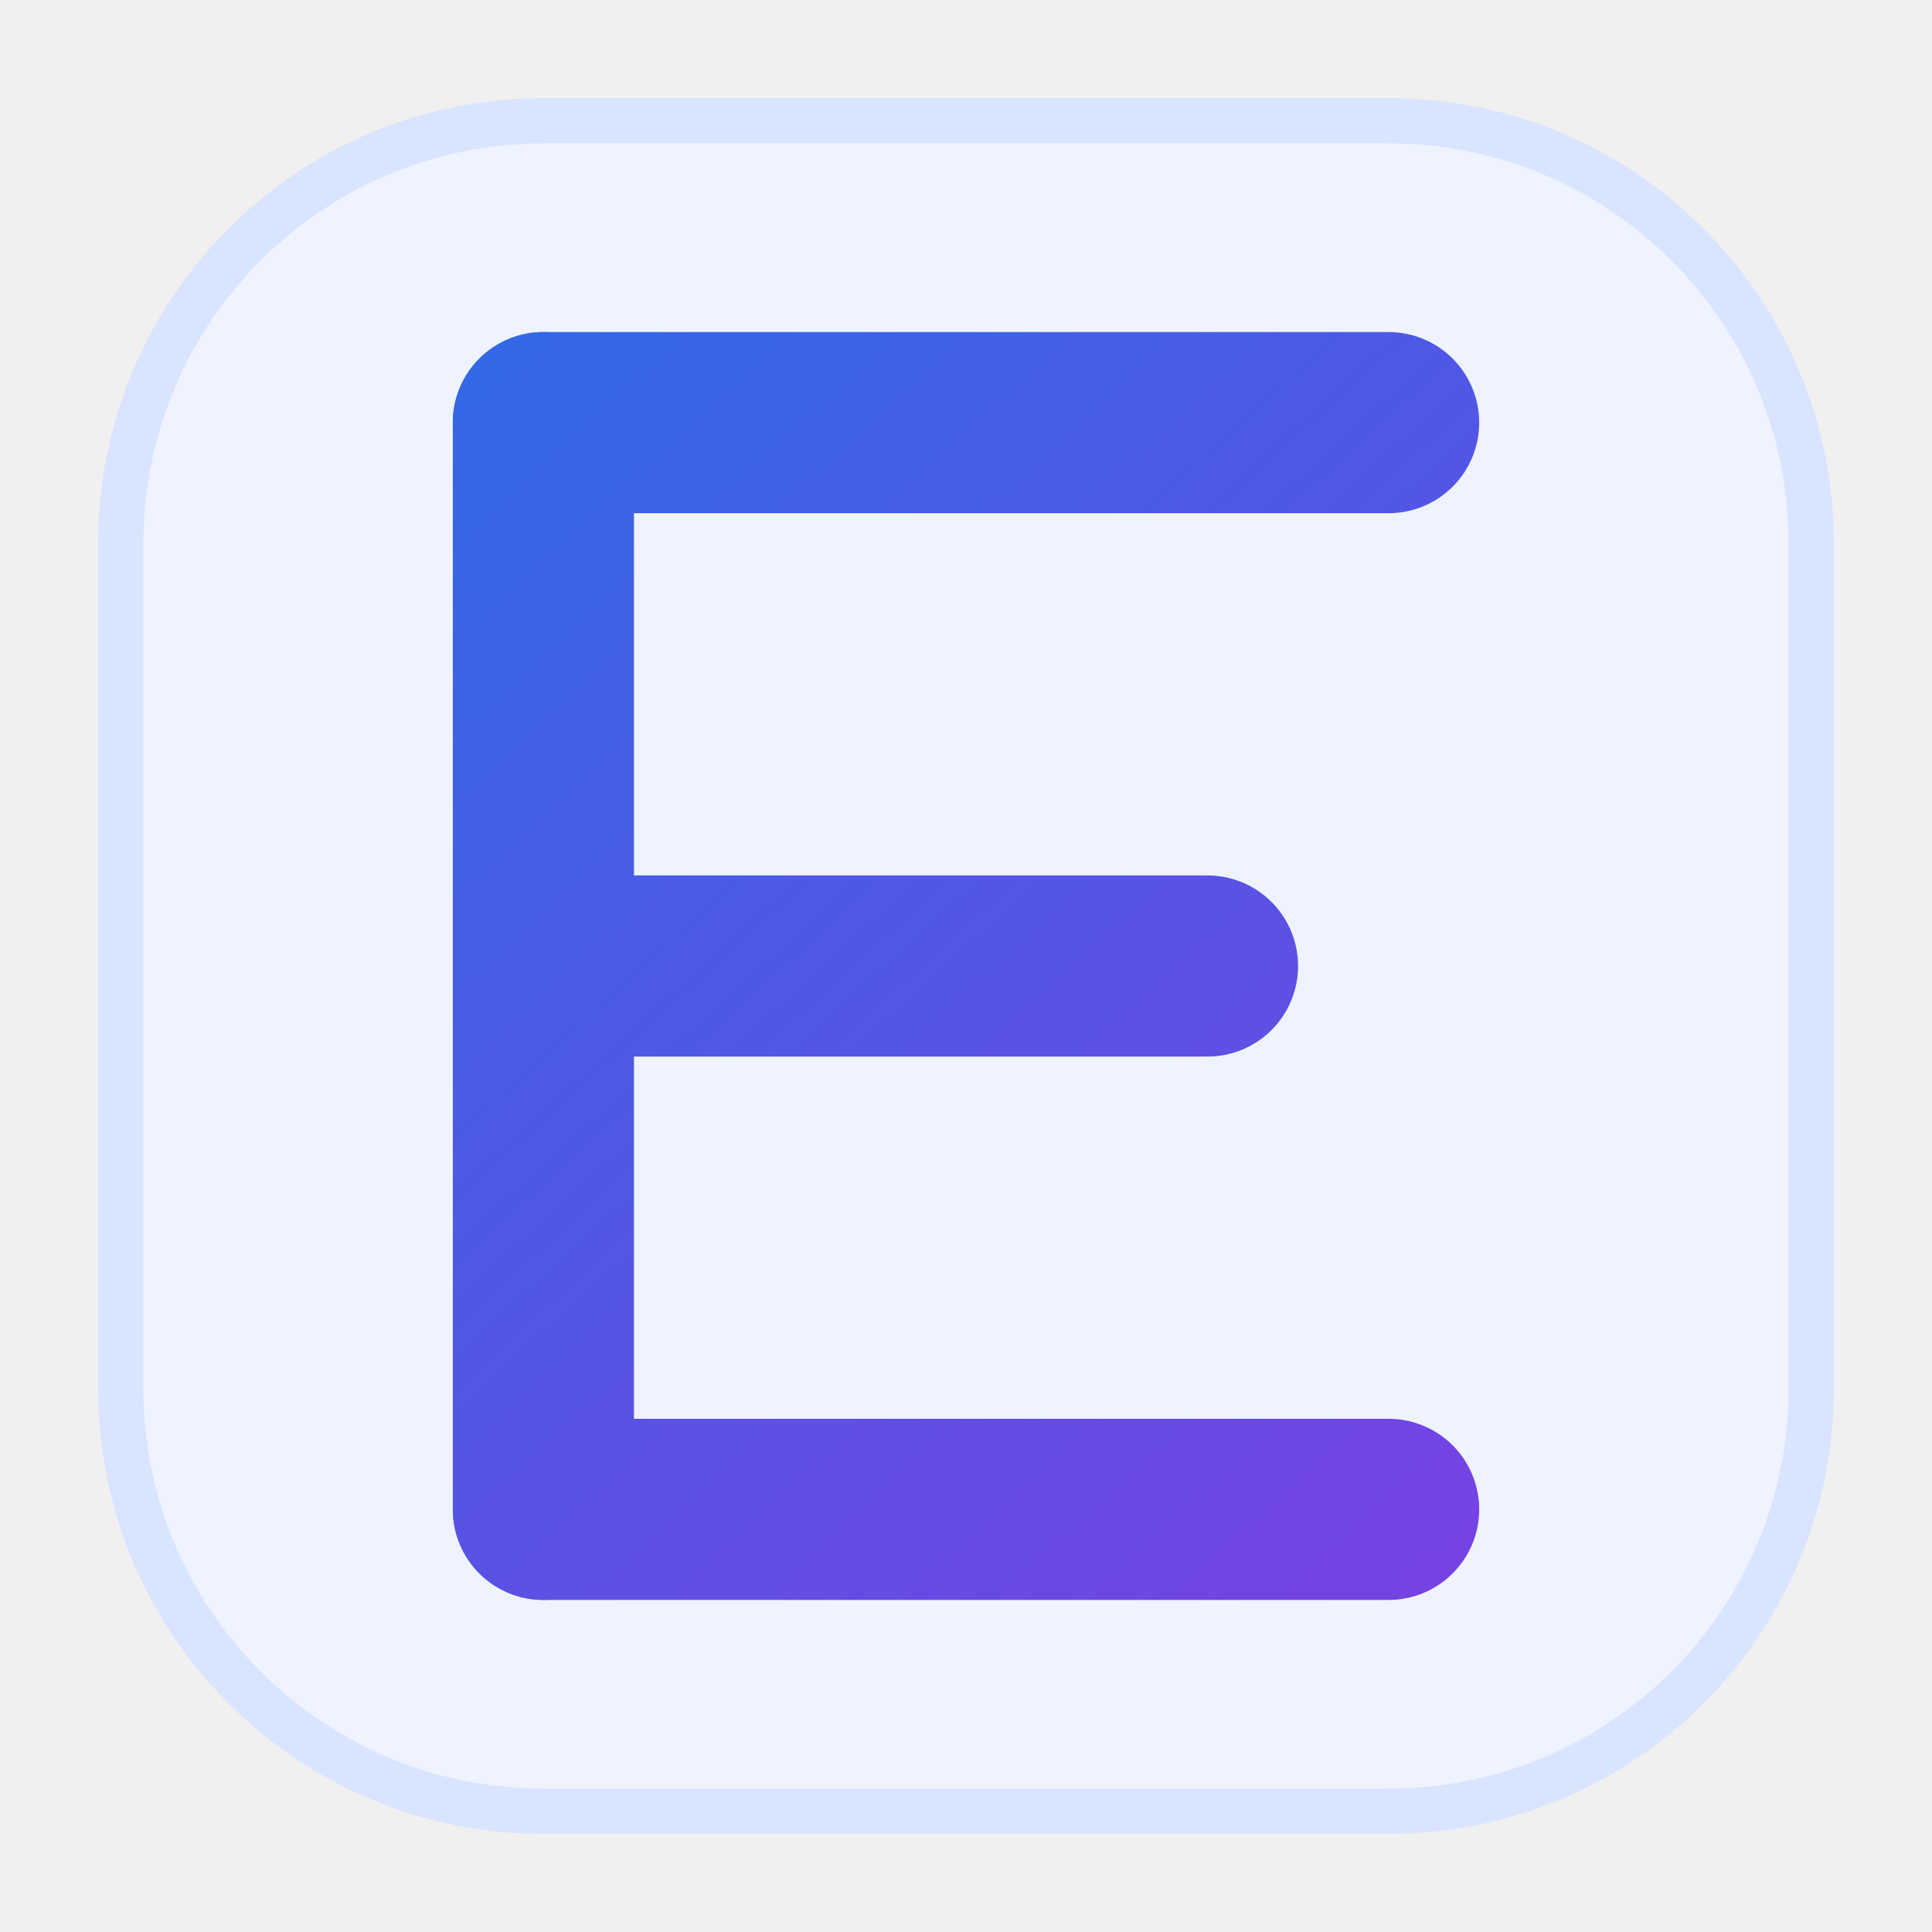
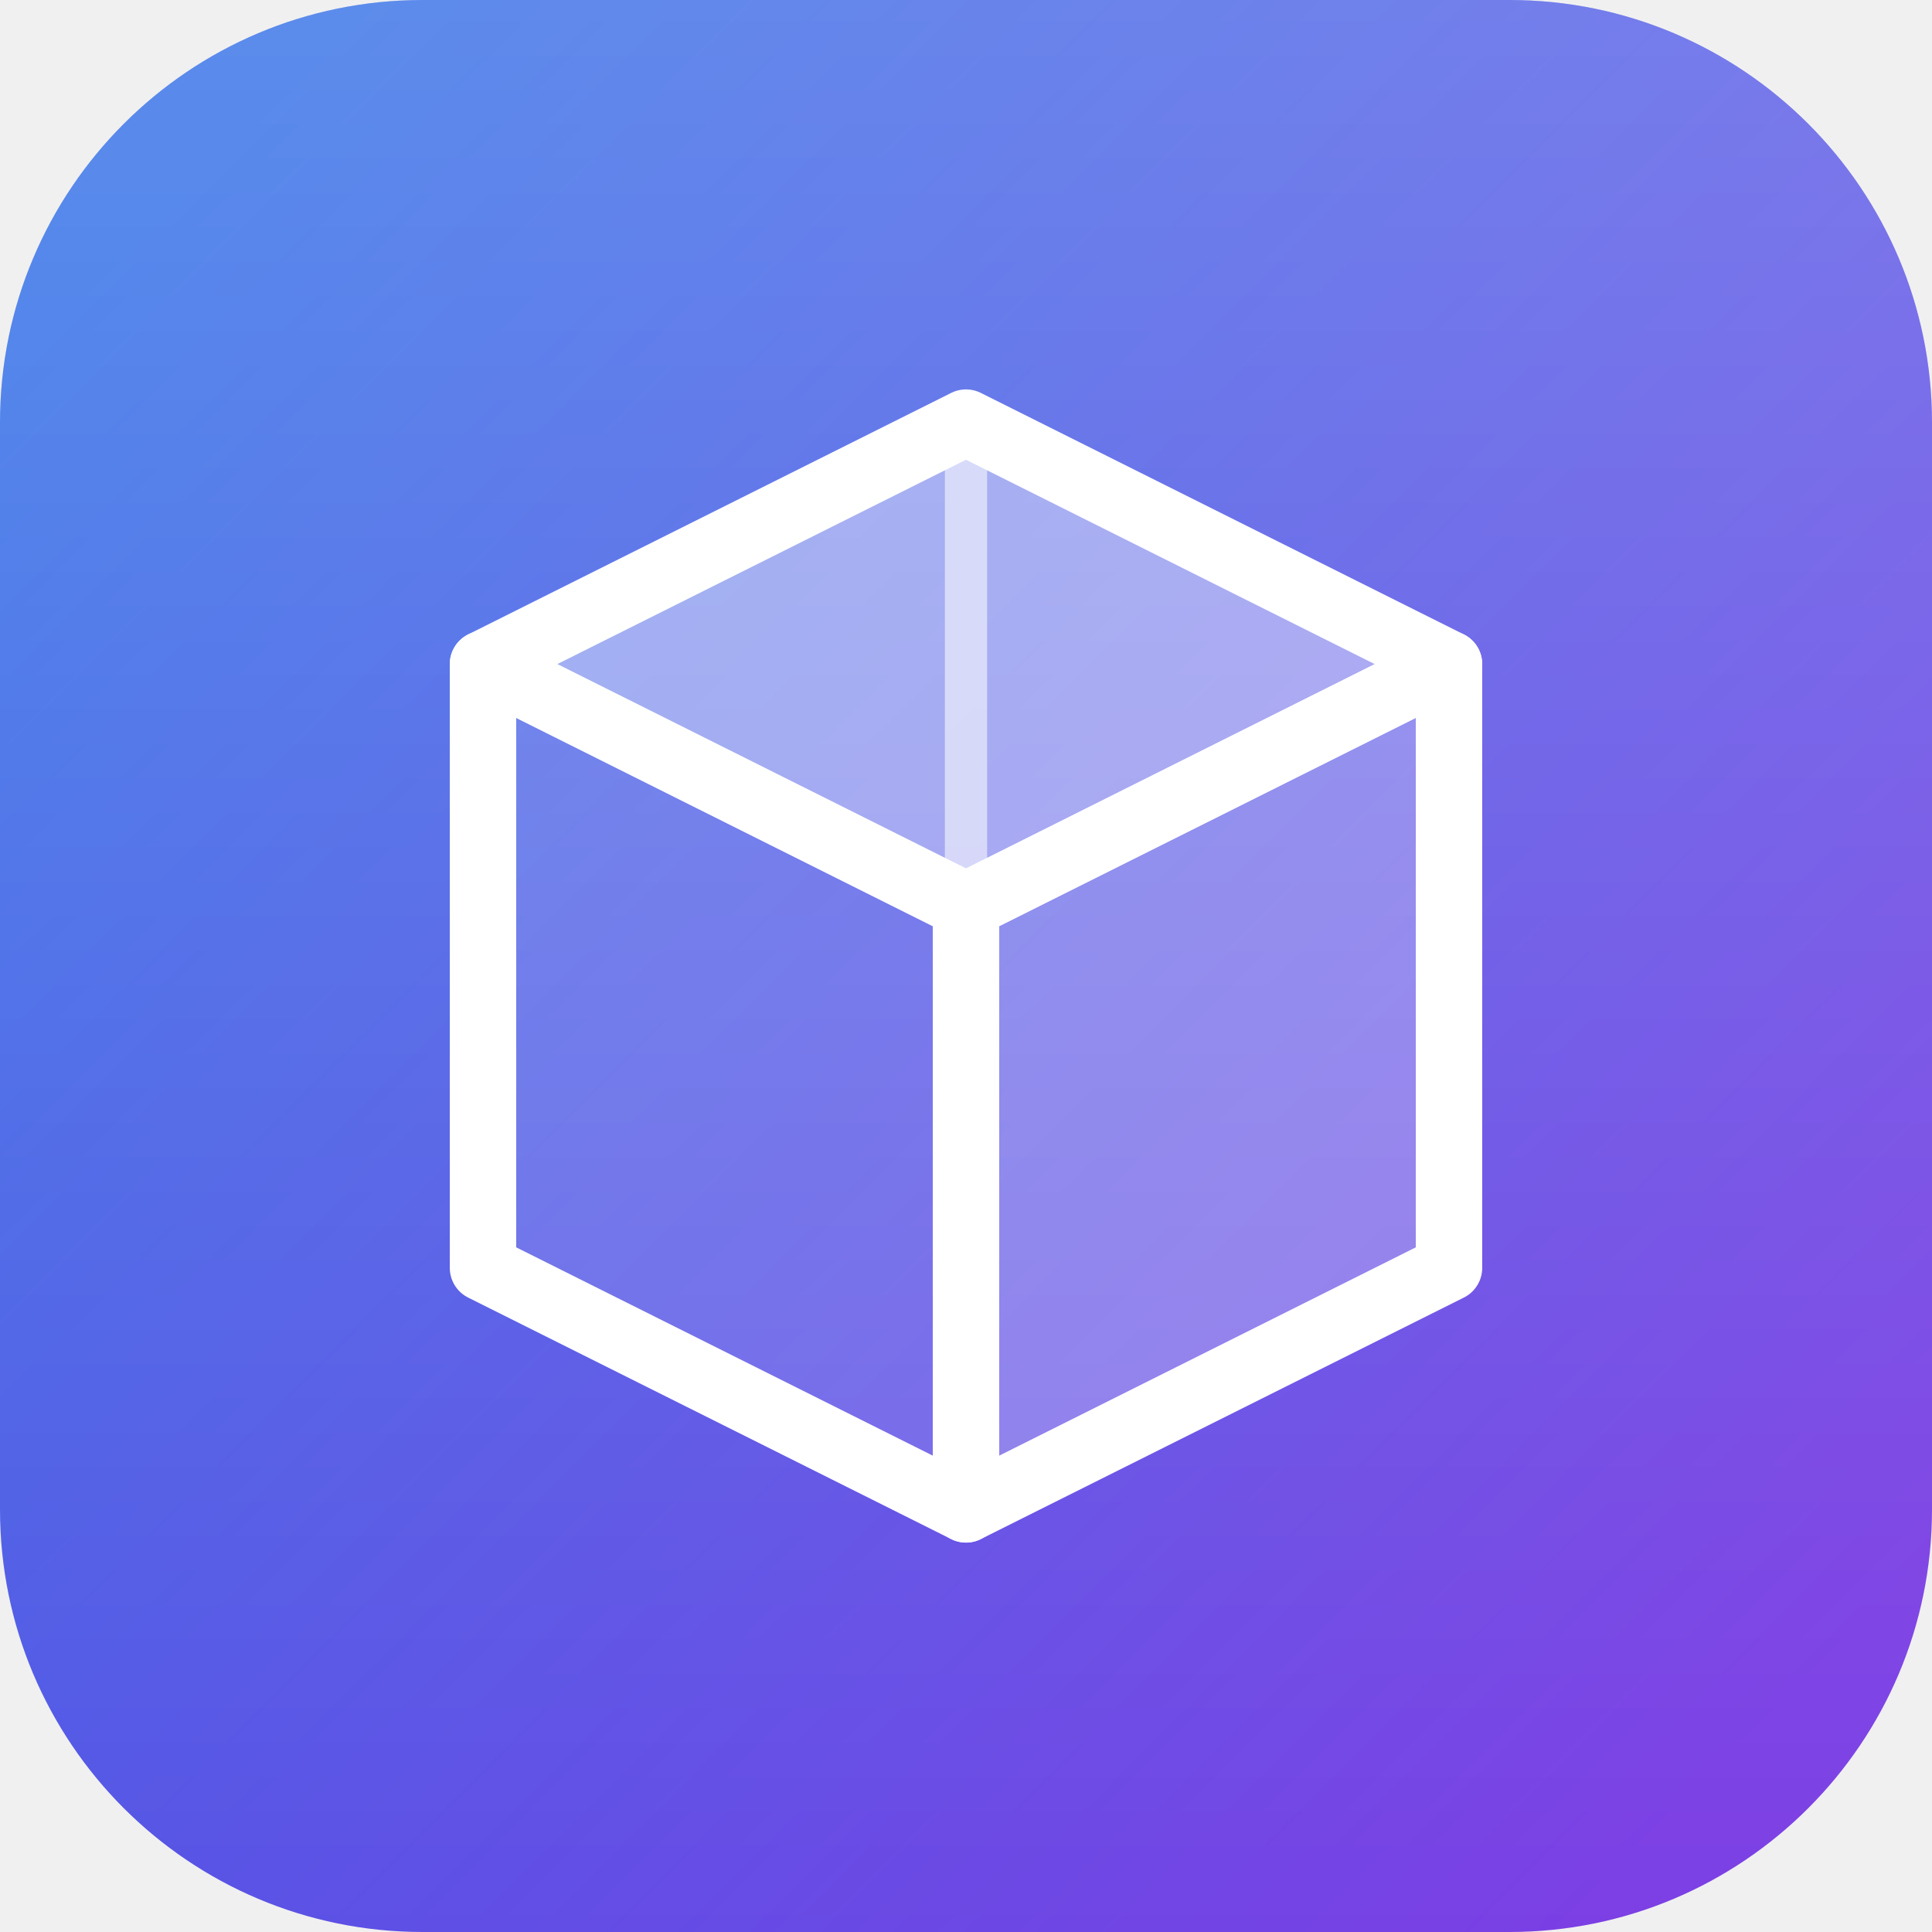
<svg xmlns="http://www.w3.org/2000/svg" viewBox="0 0 64 64" width="64" height="64">
  <defs>
-     <linearGradient id="favDefaultGrad" x1="12" y1="10" x2="52" y2="54" gradientUnits="userSpaceOnUse">
+     <linearGradient id="ecbBg" x1="6" y1="6" x2="58" y2="58" gradientUnits="userSpaceOnUse">
      <stop offset="0" stop-color="#2E6BE6" />
      <stop offset="1" stop-color="#7B3FE4" />
    </linearGradient>
+     <linearGradient id="ecbHighlight" x1="32" y1="0" x2="32" y2="64" gradientUnits="userSpaceOnUse">
+       <stop offset="0" stop-color="#FFFFFF" stop-opacity="0.22" />
+       <stop offset="1" stop-color="#FFFFFF" stop-opacity="0" />
+     </linearGradient>
  </defs>
-   <rect x="4" y="4" width="56" height="56" rx="14" fill="#EEF3FF" stroke="#D9E4FF" stroke-width="1.5" />
-   <path d="M18 14H46" stroke="url(#favDefaultGrad)" stroke-width="6" stroke-linecap="round" />
-   <path d="M18 32H40" stroke="url(#favDefaultGrad)" stroke-width="6" stroke-linecap="round" />
-   <path d="M18 50H46" stroke="url(#favDefaultGrad)" stroke-width="6" stroke-linecap="round" />
-   <path d="M18 14V50" stroke="url(#favDefaultGrad)" stroke-width="6" stroke-linecap="round" />
+   <rect width="64" height="64" rx="14" fill="url(#ecbBg)" />
+   <rect width="64" height="64" rx="14" fill="url(#ecbHighlight)" />
+   <g stroke="#FFFFFF" stroke-width="2.2" stroke-linejoin="round" stroke-linecap="round">
+     <path d="M32 14 L48 22 L32 30 L16 22 Z" fill="#FFFFFF" fill-opacity="0.42" />
+     <path d="M16 22 L32 30 L32 50 L16 42 Z" fill="#FFFFFF" fill-opacity="0.12" />
+     <path d="M48 22 L32 30 L32 50 L48 42 Z" fill="#FFFFFF" fill-opacity="0.26" />
+   </g>
+   <path d="M32 14 L32 30" stroke="#FFFFFF" stroke-width="1.4" stroke-opacity="0.55" stroke-linecap="round" />
</svg>
